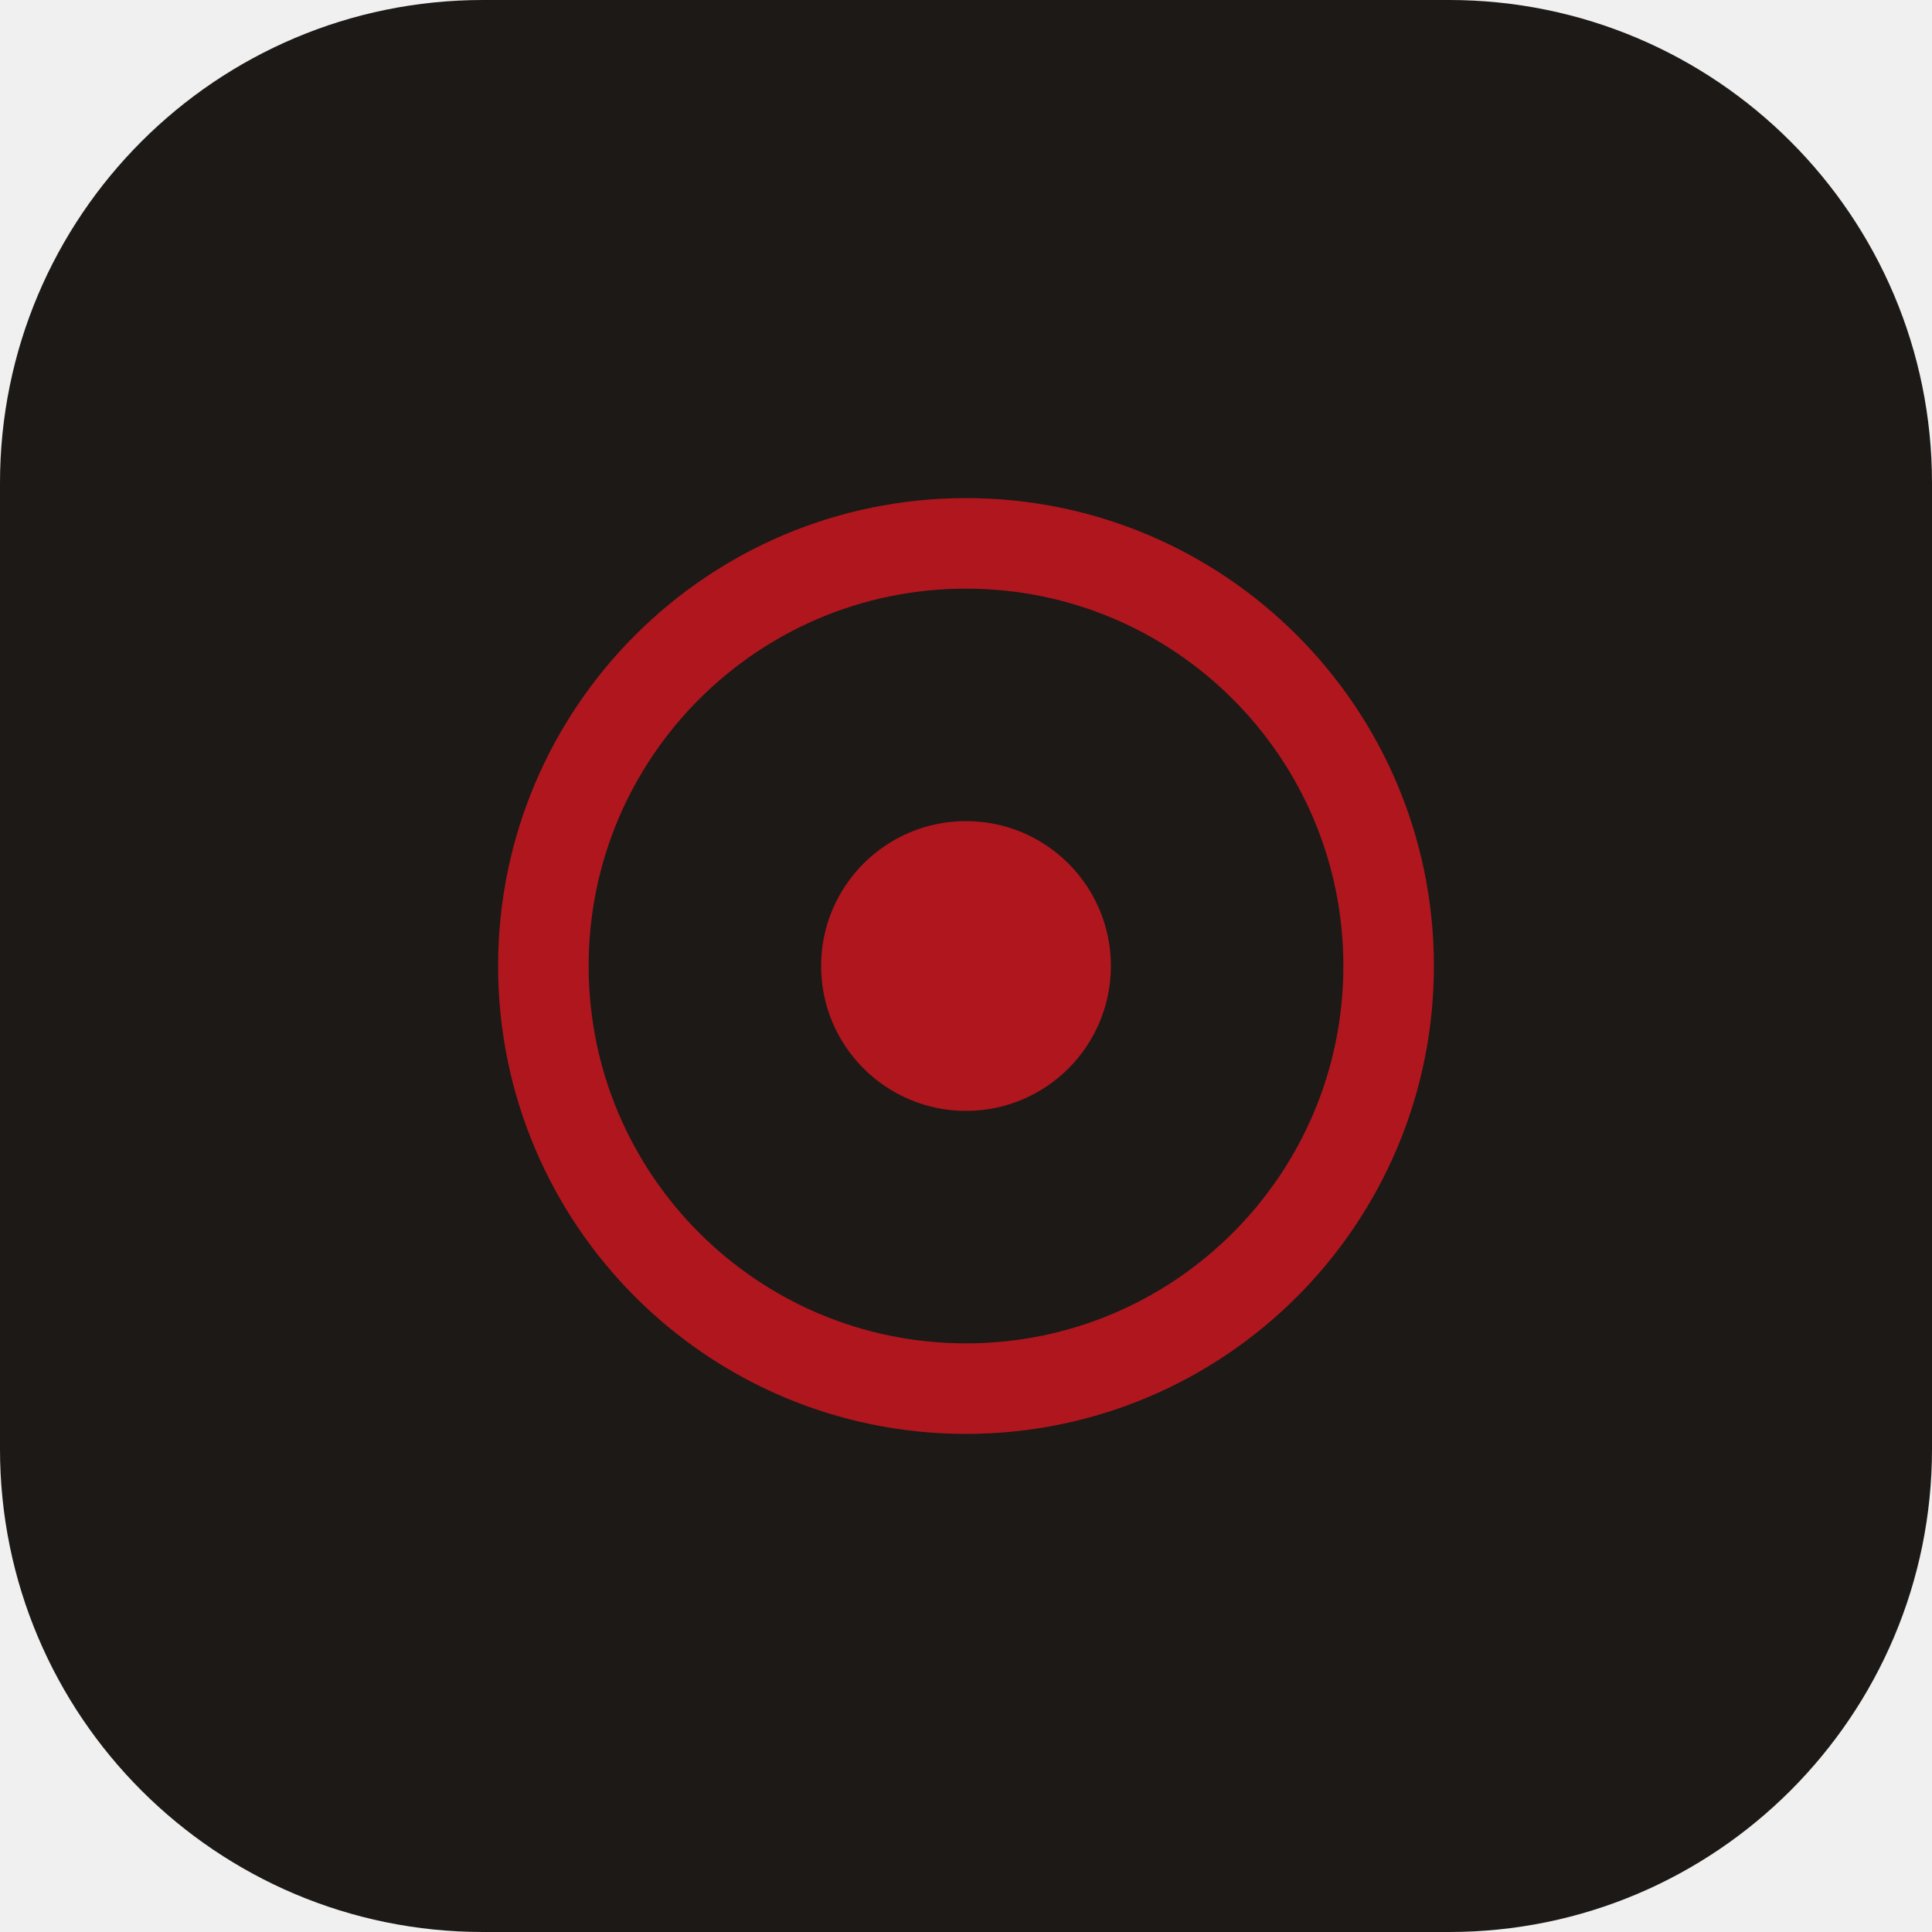
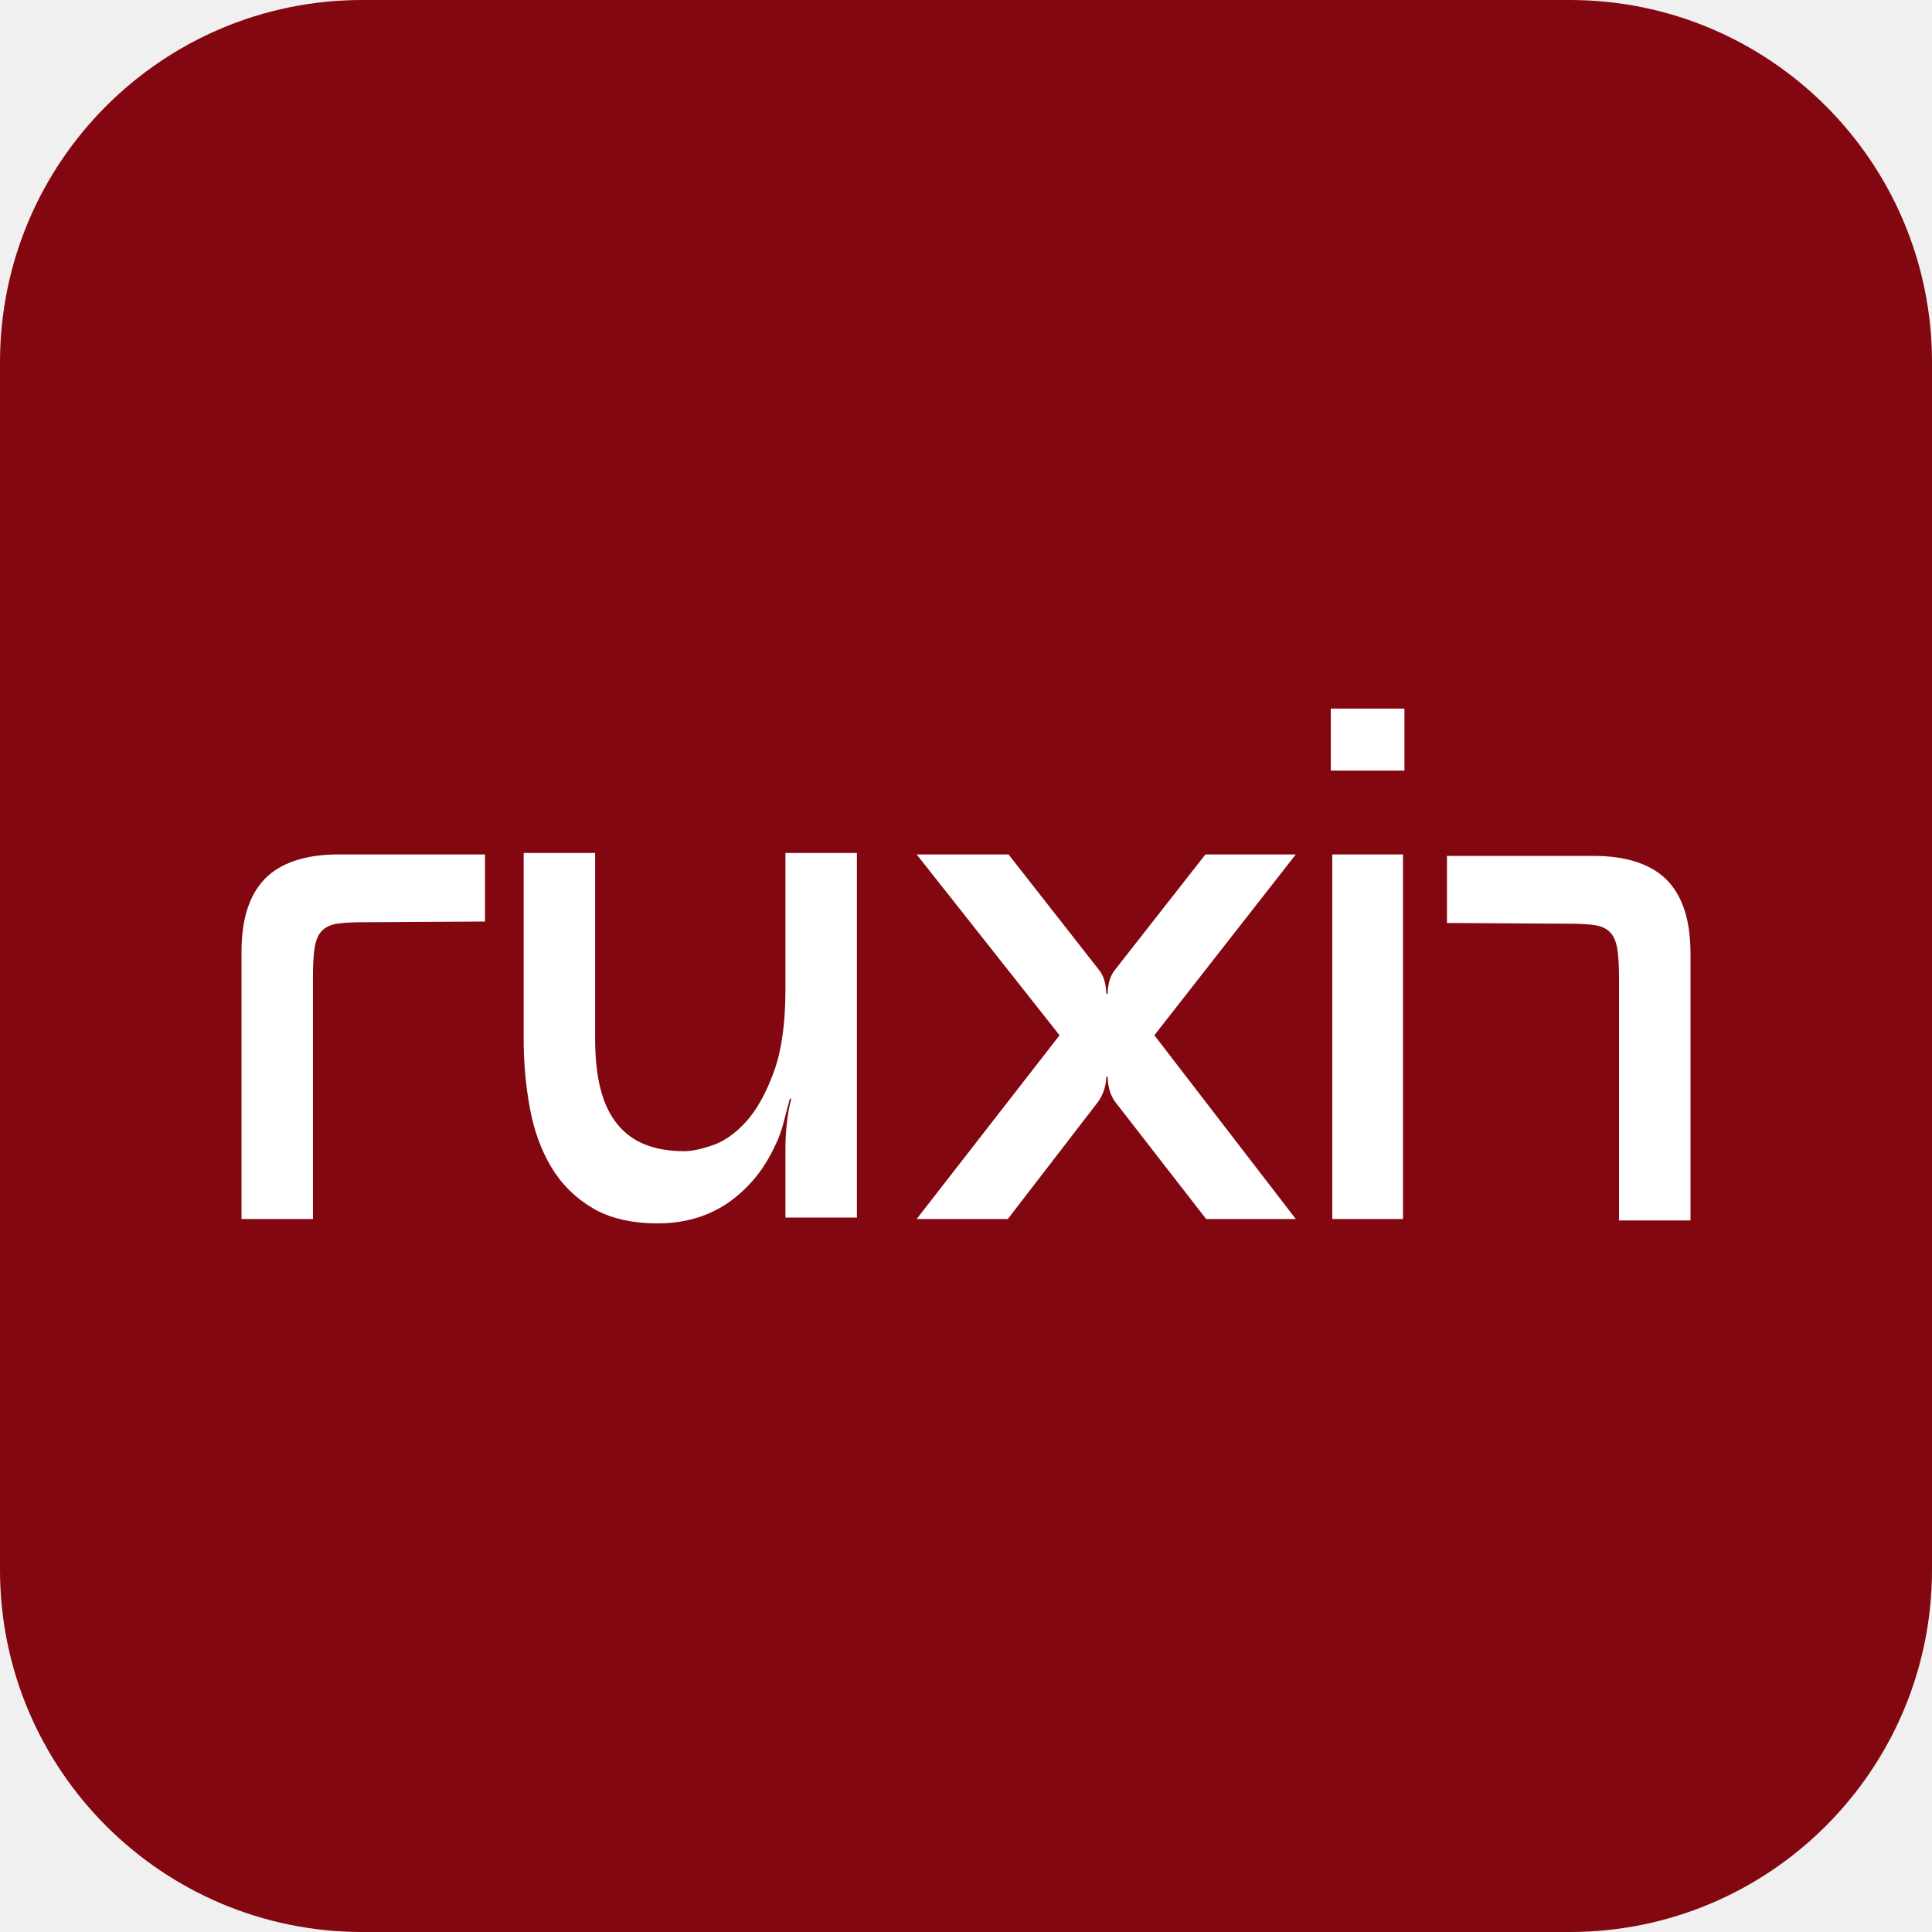
- <svg xmlns="http://www.w3.org/2000/svg" viewBox="0 0 32 32" fill="none">
-   <rect width="32" height="32" rx="8" fill="#1c1916" />
-   <circle cx="16" cy="16" r="7" stroke="#b0161e" stroke-width="1.5" />
-   <circle cx="16" cy="16" r="2.4" fill="#b0161e" />
+ <svg xmlns="http://www.w3.org/2000/svg" viewBox="0 0 64 64">
+   <rect width="64" height="64" rx="12" fill="#820710" />
+   <g fill="#FFFFFF" transform="translate(-25.6349 6.1895) scale(0.204133)">
+     <path d="M 204.289 119.223 L 184.293 119.34 C 182.637 119.34 181.293 119.422 180.27 119.578 C 179.242 119.734 178.438 120.109 177.844 120.703 C 177.254 121.293 176.855 122.18 176.66 123.363 C 176.461 124.547 176.363 126.164 176.363 128.215 L 176.363 167.496 L 164.77 167.496 L 164.77 124.191 C 164.77 121.512 165.086 119.184 165.715 117.211 C 166.348 115.242 167.293 113.602 168.555 112.301 C 169.816 111 171.453 110.016 173.465 109.344 C 175.477 108.672 177.824 108.336 180.508 108.336 L 204.289 108.336 Z M 204.289 119.223 " />
+     <path d="M 251.379 155.547 C 250.355 157.758 249.152 159.648 247.773 161.227 C 246.391 162.805 244.91 164.105 243.336 165.133 C 241.754 166.156 240.039 166.926 238.188 167.438 C 236.332 167.953 234.383 168.207 232.332 168.207 C 228.07 168.207 224.539 167.379 221.742 165.723 C 218.941 164.066 216.711 161.859 215.055 159.098 C 213.398 156.336 212.234 153.141 211.566 149.512 C 210.895 145.887 210.559 142.137 210.559 138.273 L 210.559 108.098 L 222.156 108.098 L 222.156 138.273 C 222.156 141.43 222.449 144.148 223.043 146.438 C 223.633 148.727 224.539 150.617 225.766 152.117 C 226.984 153.617 228.504 154.719 230.32 155.43 C 232.133 156.141 234.223 156.492 236.59 156.492 C 237.852 156.492 239.43 156.16 241.324 155.488 C 243.215 154.82 245.008 153.535 246.707 151.641 C 248.402 149.75 249.883 147.086 251.145 143.656 C 252.406 140.227 253.039 135.746 253.039 130.227 L 253.039 108.098 L 264.633 108.098 L 264.633 167.262 L 253.039 167.262 L 253.039 155.902 C 253.039 154.719 253.113 153.398 253.273 151.938 C 253.43 150.48 253.668 149.156 253.984 147.977 L 253.746 147.977 C 253.43 149.156 253.098 150.441 252.742 151.82 C 252.387 153.199 251.93 154.445 251.379 155.547 " />
+     <path d="M 321.188 108.336 L 335.859 108.336 L 312.906 137.68 L 335.859 167.496 L 321.309 167.496 L 306.516 148.449 C 306.121 147.898 305.824 147.266 305.629 146.555 C 305.43 145.844 305.332 145.137 305.332 144.426 L 305.098 144.426 C 305.098 145.137 304.98 145.844 304.742 146.555 C 304.504 147.266 304.191 147.898 303.797 148.449 L 289.125 167.496 L 274.332 167.496 L 297.523 137.68 L 274.332 108.336 L 289.242 108.336 L 303.797 126.914 C 304.27 127.465 304.602 128.098 304.801 128.805 C 304.996 129.516 305.098 130.227 305.098 130.938 L 305.332 130.938 C 305.332 130.227 305.43 129.516 305.629 128.805 C 305.824 128.098 306.16 127.465 306.633 126.914 Z M 321.188 108.336 " />
+     <path d="M 341.777 167.496 L 353.254 167.496 L 353.254 108.336 L 341.777 108.336 Z M 341.539 84.672 L 353.488 84.672 L 353.488 94.73 L 341.539 94.73 Z M 341.539 84.672 " />
+     <path d="M 360.391 108.574 L 384.172 108.574 C 386.855 108.574 389.203 108.91 391.215 109.578 C 393.223 110.25 394.863 111.234 396.125 112.535 C 397.387 113.84 398.332 115.477 398.965 117.445 C 399.594 119.418 399.91 121.746 399.91 124.43 L 399.91 167.734 L 388.312 167.734 L 388.312 128.449 C 388.312 126.402 388.215 124.781 388.02 123.602 C 387.824 122.418 387.426 121.527 386.836 120.938 C 386.242 120.348 385.434 119.973 384.41 119.812 C 383.387 119.656 382.043 119.578 380.387 119.578 L 360.391 119.457 Z M 360.391 108.574 " />
+   </g>
</svg>
